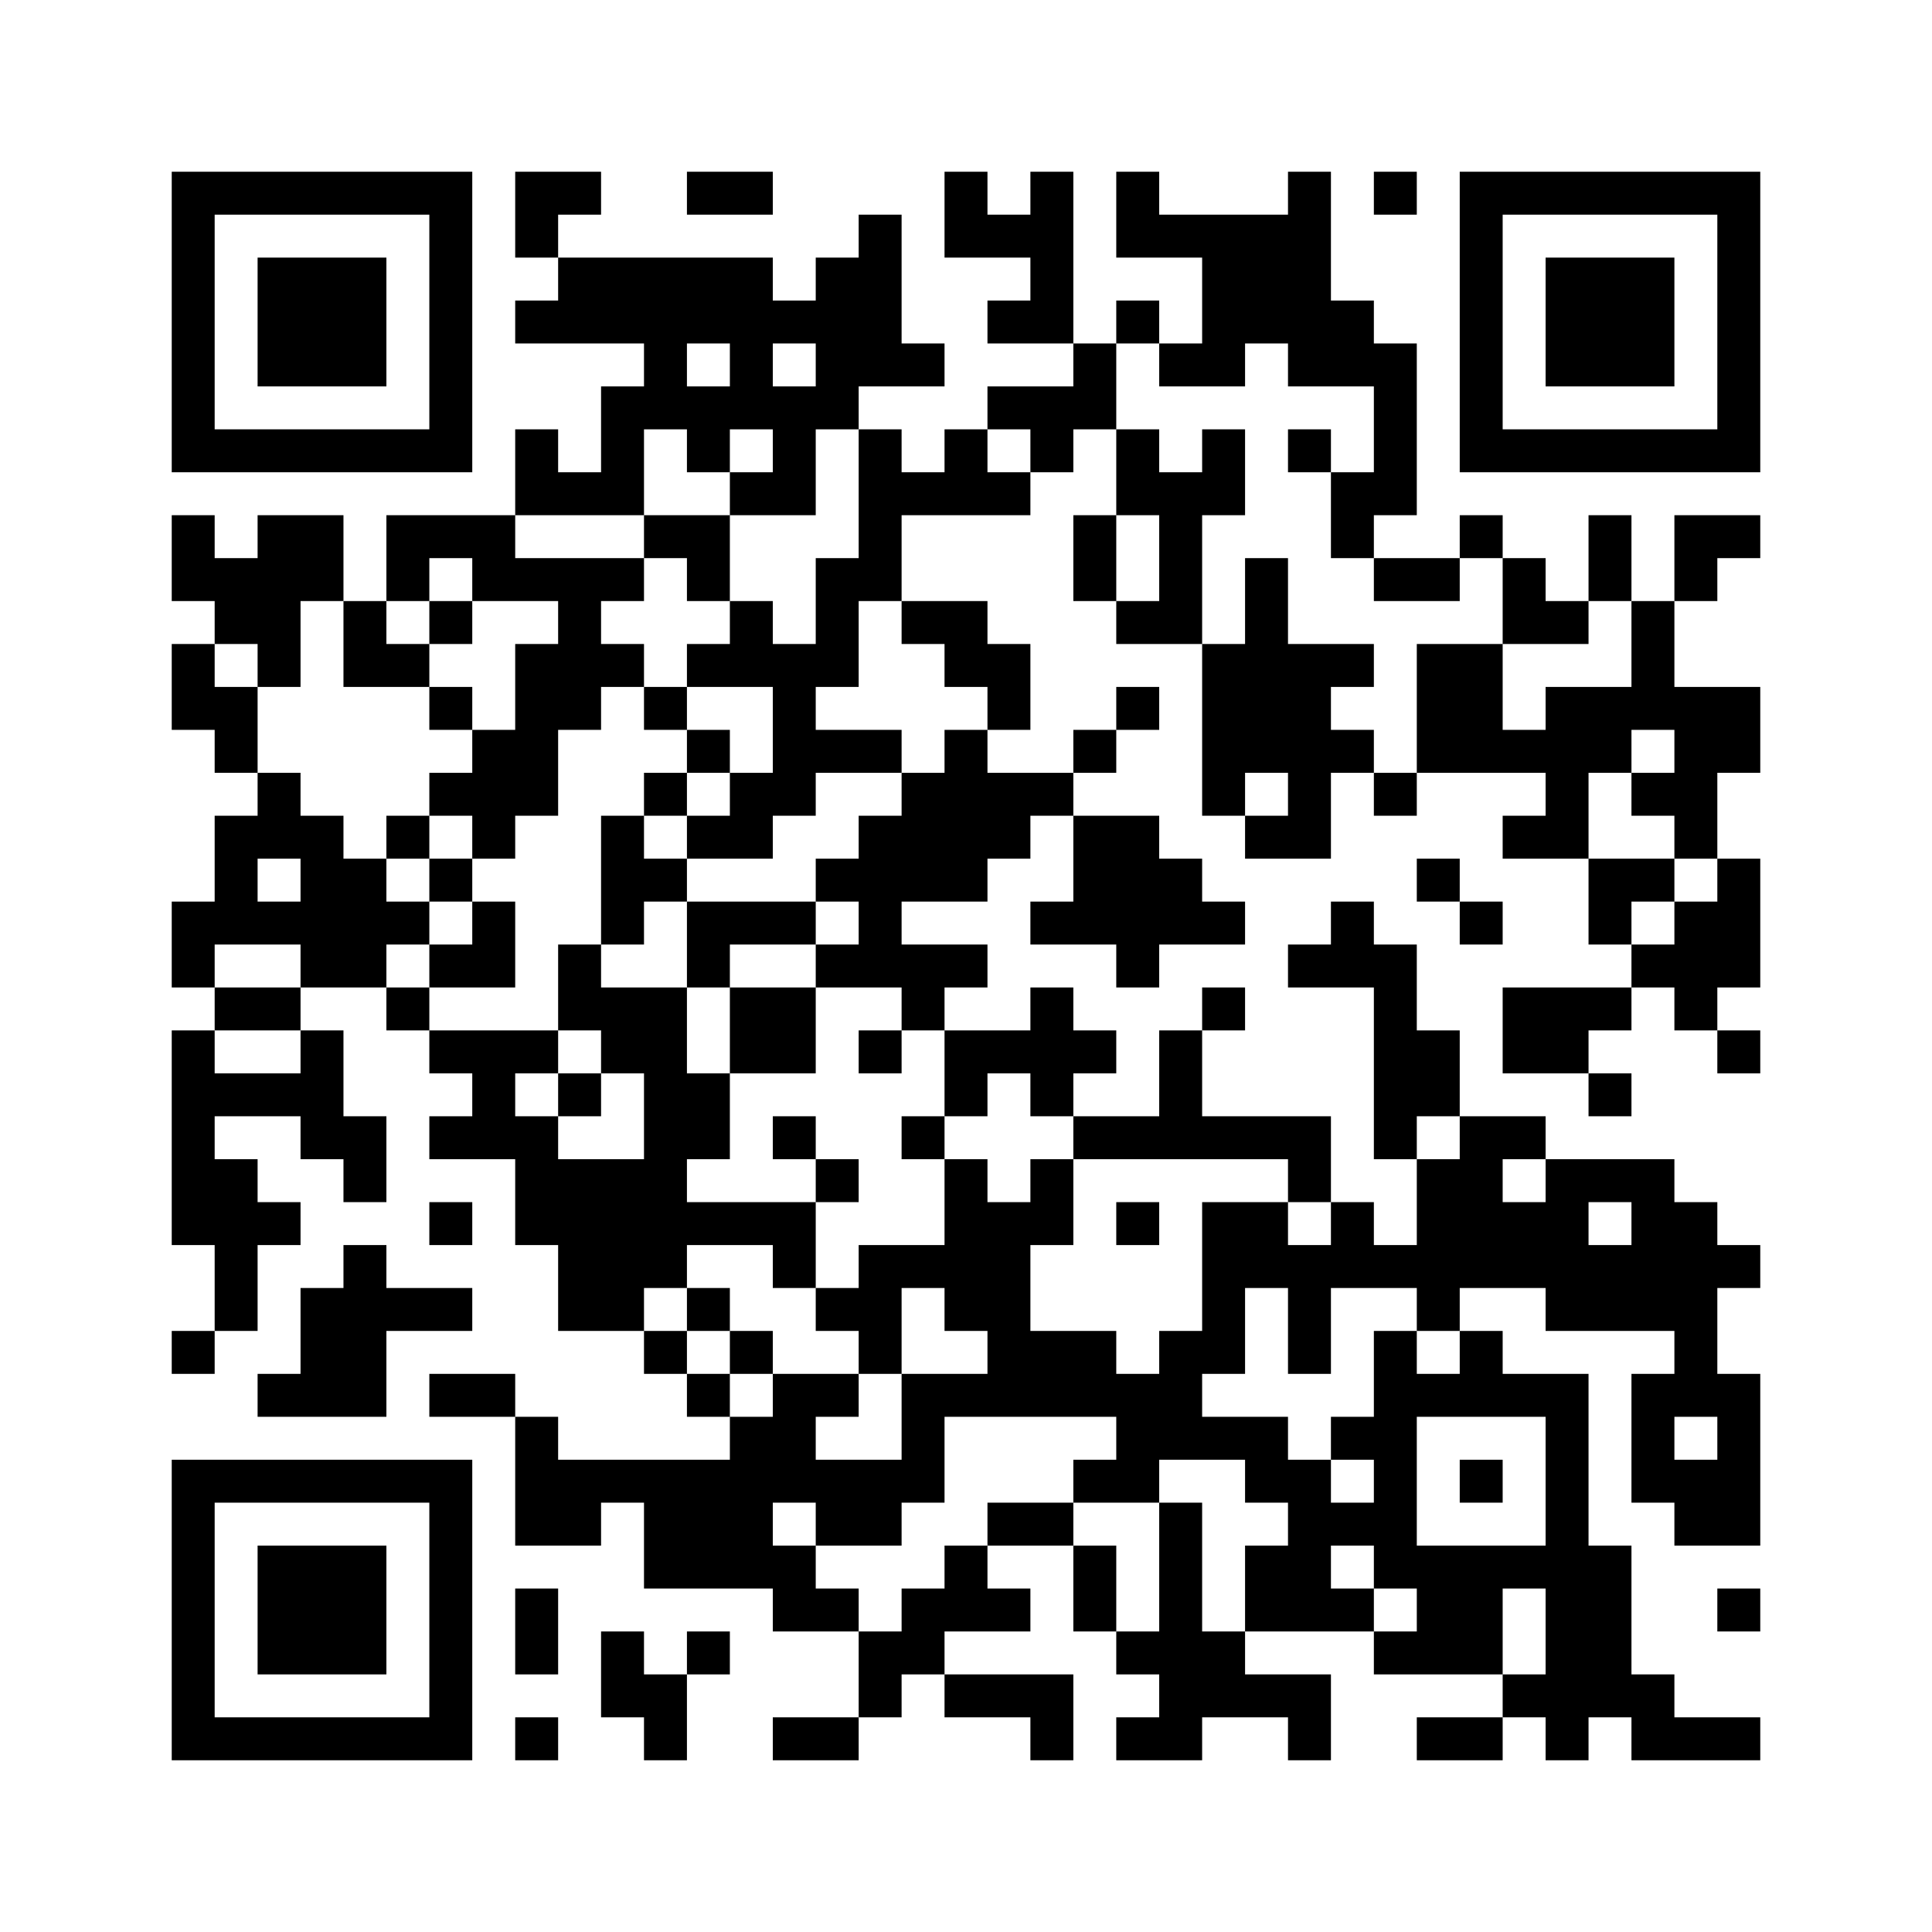
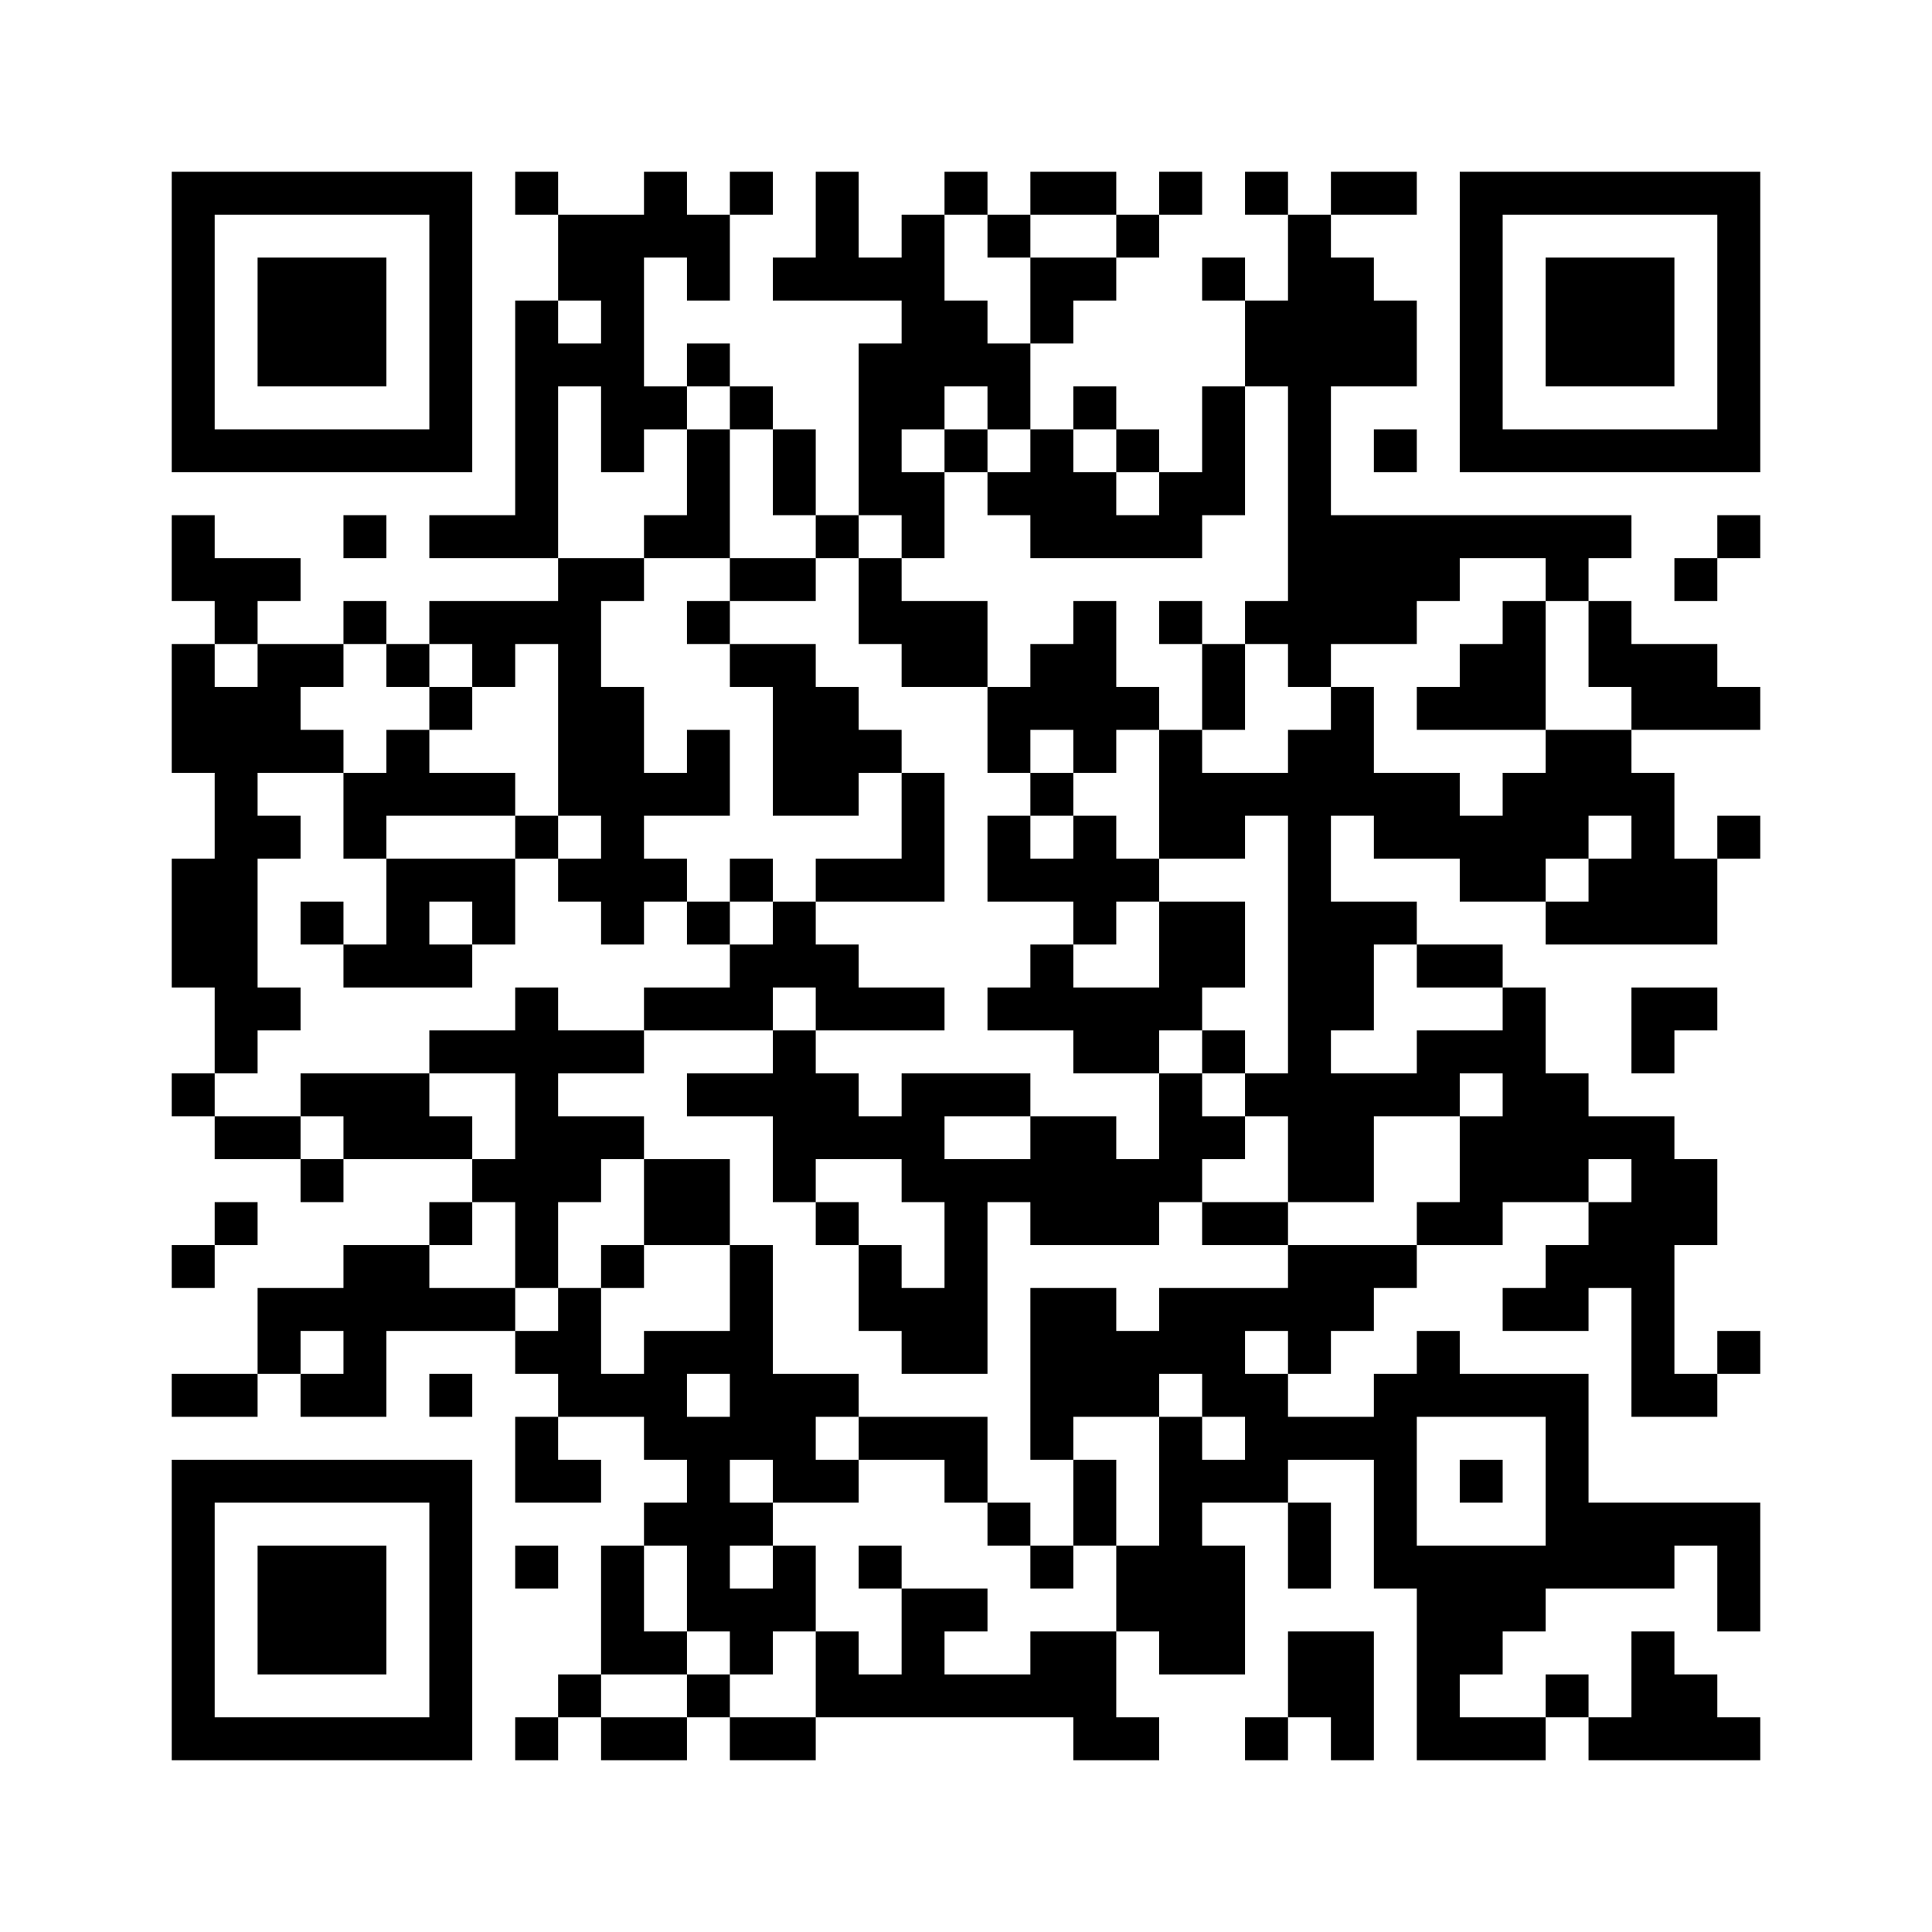
<svg xmlns="http://www.w3.org/2000/svg" width="45mm" height="45mm" version="1.1" viewBox="0 0 45 45">
-   <path d="M4,4H5V5H4zM5,4H6V5H5zM6,4H7V5H6zM7,4H8V5H7zM8,4H9V5H8zM9,4H10V5H9zM10,4H11V5H10zM12,4H13V5H12zM13,4H14V5H13zM16,4H17V5H16zM17,4H18V5H17zM22,4H23V5H22zM24,4H25V5H24zM26,4H27V5H26zM30,4H31V5H30zM32,4H33V5H32zM34,4H35V5H34zM35,4H36V5H35zM36,4H37V5H36zM37,4H38V5H37zM38,4H39V5H38zM39,4H40V5H39zM40,4H41V5H40zM4,5H5V6H4zM10,5H11V6H10zM12,5H13V6H12zM20,5H21V6H20zM22,5H23V6H22zM23,5H24V6H23zM24,5H25V6H24zM26,5H27V6H26zM27,5H28V6H27zM28,5H29V6H28zM29,5H30V6H29zM30,5H31V6H30zM34,5H35V6H34zM40,5H41V6H40zM4,6H5V7H4zM6,6H7V7H6zM7,6H8V7H7zM8,6H9V7H8zM10,6H11V7H10zM13,6H14V7H13zM14,6H15V7H14zM15,6H16V7H15zM16,6H17V7H16zM17,6H18V7H17zM19,6H20V7H19zM20,6H21V7H20zM24,6H25V7H24zM28,6H29V7H28zM29,6H30V7H29zM30,6H31V7H30zM34,6H35V7H34zM36,6H37V7H36zM37,6H38V7H37zM38,6H39V7H38zM40,6H41V7H40zM4,7H5V8H4zM6,7H7V8H6zM7,7H8V8H7zM8,7H9V8H8zM10,7H11V8H10zM12,7H13V8H12zM13,7H14V8H13zM14,7H15V8H14zM15,7H16V8H15zM16,7H17V8H16zM17,7H18V8H17zM18,7H19V8H18zM19,7H20V8H19zM20,7H21V8H20zM23,7H24V8H23zM24,7H25V8H24zM26,7H27V8H26zM28,7H29V8H28zM29,7H30V8H29zM30,7H31V8H30zM31,7H32V8H31zM34,7H35V8H34zM36,7H37V8H36zM37,7H38V8H37zM38,7H39V8H38zM40,7H41V8H40zM4,8H5V9H4zM6,8H7V9H6zM7,8H8V9H7zM8,8H9V9H8zM10,8H11V9H10zM15,8H16V9H15zM17,8H18V9H17zM19,8H20V9H19zM20,8H21V9H20zM21,8H22V9H21zM25,8H26V9H25zM27,8H28V9H27zM28,8H29V9H28zM30,8H31V9H30zM31,8H32V9H31zM32,8H33V9H32zM34,8H35V9H34zM36,8H37V9H36zM37,8H38V9H37zM38,8H39V9H38zM40,8H41V9H40zM4,9H5V10H4zM10,9H11V10H10zM14,9H15V10H14zM15,9H16V10H15zM16,9H17V10H16zM17,9H18V10H17zM18,9H19V10H18zM19,9H20V10H19zM23,9H24V10H23zM24,9H25V10H24zM25,9H26V10H25zM32,9H33V10H32zM34,9H35V10H34zM40,9H41V10H40zM4,10H5V11H4zM5,10H6V11H5zM6,10H7V11H6zM7,10H8V11H7zM8,10H9V11H8zM9,10H10V11H9zM10,10H11V11H10zM12,10H13V11H12zM14,10H15V11H14zM16,10H17V11H16zM18,10H19V11H18zM20,10H21V11H20zM22,10H23V11H22zM24,10H25V11H24zM26,10H27V11H26zM28,10H29V11H28zM30,10H31V11H30zM32,10H33V11H32zM34,10H35V11H34zM35,10H36V11H35zM36,10H37V11H36zM37,10H38V11H37zM38,10H39V11H38zM39,10H40V11H39zM40,10H41V11H40zM12,11H13V12H12zM13,11H14V12H13zM14,11H15V12H14zM17,11H18V12H17zM18,11H19V12H18zM20,11H21V12H20zM21,11H22V12H21zM22,11H23V12H22zM23,11H24V12H23zM26,11H27V12H26zM27,11H28V12H27zM28,11H29V12H28zM31,11H32V12H31zM32,11H33V12H32zM4,12H5V13H4zM6,12H7V13H6zM7,12H8V13H7zM9,12H10V13H9zM10,12H11V13H10zM11,12H12V13H11zM15,12H16V13H15zM16,12H17V13H16zM20,12H21V13H20zM25,12H26V13H25zM27,12H28V13H27zM31,12H32V13H31zM34,12H35V13H34zM37,12H38V13H37zM39,12H40V13H39zM40,12H41V13H40zM4,13H5V14H4zM5,13H6V14H5zM6,13H7V14H6zM7,13H8V14H7zM9,13H10V14H9zM11,13H12V14H11zM12,13H13V14H12zM13,13H14V14H13zM14,13H15V14H14zM16,13H17V14H16zM19,13H20V14H19zM20,13H21V14H20zM25,13H26V14H25zM27,13H28V14H27zM29,13H30V14H29zM32,13H33V14H32zM33,13H34V14H33zM35,13H36V14H35zM37,13H38V14H37zM39,13H40V14H39zM5,14H6V15H5zM6,14H7V15H6zM8,14H9V15H8zM10,14H11V15H10zM13,14H14V15H13zM17,14H18V15H17zM19,14H20V15H19zM21,14H22V15H21zM22,14H23V15H22zM26,14H27V15H26zM27,14H28V15H27zM29,14H30V15H29zM35,14H36V15H35zM36,14H37V15H36zM38,14H39V15H38zM4,15H5V16H4zM6,15H7V16H6zM8,15H9V16H8zM9,15H10V16H9zM12,15H13V16H12zM13,15H14V16H13zM14,15H15V16H14zM16,15H17V16H16zM17,15H18V16H17zM18,15H19V16H18zM19,15H20V16H19zM22,15H23V16H22zM23,15H24V16H23zM28,15H29V16H28zM29,15H30V16H29zM30,15H31V16H30zM31,15H32V16H31zM33,15H34V16H33zM34,15H35V16H34zM38,15H39V16H38zM4,16H5V17H4zM5,16H6V17H5zM10,16H11V17H10zM12,16H13V17H12zM13,16H14V17H13zM15,16H16V17H15zM18,16H19V17H18zM23,16H24V17H23zM26,16H27V17H26zM28,16H29V17H28zM29,16H30V17H29zM30,16H31V17H30zM33,16H34V17H33zM34,16H35V17H34zM36,16H37V17H36zM37,16H38V17H37zM38,16H39V17H38zM39,16H40V17H39zM40,16H41V17H40zM5,17H6V18H5zM11,17H12V18H11zM12,17H13V18H12zM16,17H17V18H16zM18,17H19V18H18zM19,17H20V18H19zM20,17H21V18H20zM22,17H23V18H22zM25,17H26V18H25zM28,17H29V18H28zM29,17H30V18H29zM30,17H31V18H30zM31,17H32V18H31zM33,17H34V18H33zM34,17H35V18H34zM35,17H36V18H35zM36,17H37V18H36zM37,17H38V18H37zM39,17H40V18H39zM40,17H41V18H40zM6,18H7V19H6zM10,18H11V19H10zM11,18H12V19H11zM12,18H13V19H12zM15,18H16V19H15zM17,18H18V19H17zM18,18H19V19H18zM21,18H22V19H21zM22,18H23V19H22zM23,18H24V19H23zM24,18H25V19H24zM28,18H29V19H28zM30,18H31V19H30zM32,18H33V19H32zM36,18H37V19H36zM38,18H39V19H38zM39,18H40V19H39zM5,19H6V20H5zM6,19H7V20H6zM7,19H8V20H7zM9,19H10V20H9zM11,19H12V20H11zM14,19H15V20H14zM16,19H17V20H16zM17,19H18V20H17zM20,19H21V20H20zM21,19H22V20H21zM22,19H23V20H22zM23,19H24V20H23zM25,19H26V20H25zM26,19H27V20H26zM29,19H30V20H29zM30,19H31V20H30zM35,19H36V20H35zM36,19H37V20H36zM39,19H40V20H39zM5,20H6V21H5zM7,20H8V21H7zM8,20H9V21H8zM10,20H11V21H10zM14,20H15V21H14zM15,20H16V21H15zM19,20H20V21H19zM20,20H21V21H20zM21,20H22V21H21zM22,20H23V21H22zM25,20H26V21H25zM26,20H27V21H26zM27,20H28V21H27zM33,20H34V21H33zM37,20H38V21H37zM38,20H39V21H38zM40,20H41V21H40zM4,21H5V22H4zM5,21H6V22H5zM6,21H7V22H6zM7,21H8V22H7zM8,21H9V22H8zM9,21H10V22H9zM11,21H12V22H11zM14,21H15V22H14zM16,21H17V22H16zM17,21H18V22H17zM18,21H19V22H18zM20,21H21V22H20zM24,21H25V22H24zM25,21H26V22H25zM26,21H27V22H26zM27,21H28V22H27zM28,21H29V22H28zM31,21H32V22H31zM34,21H35V22H34zM37,21H38V22H37zM39,21H40V22H39zM40,21H41V22H40zM4,22H5V23H4zM7,22H8V23H7zM8,22H9V23H8zM10,22H11V23H10zM11,22H12V23H11zM13,22H14V23H13zM16,22H17V23H16zM19,22H20V23H19zM20,22H21V23H20zM21,22H22V23H21zM22,22H23V23H22zM26,22H27V23H26zM30,22H31V23H30zM31,22H32V23H31zM32,22H33V23H32zM38,22H39V23H38zM39,22H40V23H39zM40,22H41V23H40zM5,23H6V24H5zM6,23H7V24H6zM9,23H10V24H9zM13,23H14V24H13zM14,23H15V24H14zM15,23H16V24H15zM17,23H18V24H17zM18,23H19V24H18zM21,23H22V24H21zM24,23H25V24H24zM28,23H29V24H28zM32,23H33V24H32zM35,23H36V24H35zM36,23H37V24H36zM37,23H38V24H37zM39,23H40V24H39zM4,24H5V25H4zM7,24H8V25H7zM10,24H11V25H10zM11,24H12V25H11zM12,24H13V25H12zM14,24H15V25H14zM15,24H16V25H15zM17,24H18V25H17zM18,24H19V25H18zM20,24H21V25H20zM22,24H23V25H22zM23,24H24V25H23zM24,24H25V25H24zM25,24H26V25H25zM27,24H28V25H27zM32,24H33V25H32zM33,24H34V25H33zM35,24H36V25H35zM36,24H37V25H36zM40,24H41V25H40zM4,25H5V26H4zM5,25H6V26H5zM6,25H7V26H6zM7,25H8V26H7zM11,25H12V26H11zM13,25H14V26H13zM15,25H16V26H15zM16,25H17V26H16zM22,25H23V26H22zM24,25H25V26H24zM27,25H28V26H27zM32,25H33V26H32zM33,25H34V26H33zM37,25H38V26H37zM4,26H5V27H4zM7,26H8V27H7zM8,26H9V27H8zM10,26H11V27H10zM11,26H12V27H11zM12,26H13V27H12zM15,26H16V27H15zM16,26H17V27H16zM18,26H19V27H18zM21,26H22V27H21zM25,26H26V27H25zM26,26H27V27H26zM27,26H28V27H27zM28,26H29V27H28zM29,26H30V27H29zM30,26H31V27H30zM32,26H33V27H32zM34,26H35V27H34zM35,26H36V27H35zM4,27H5V28H4zM5,27H6V28H5zM8,27H9V28H8zM12,27H13V28H12zM13,27H14V28H13zM14,27H15V28H14zM15,27H16V28H15zM19,27H20V28H19zM22,27H23V28H22zM24,27H25V28H24zM30,27H31V28H30zM33,27H34V28H33zM34,27H35V28H34zM36,27H37V28H36zM37,27H38V28H37zM38,27H39V28H38zM4,28H5V29H4zM5,28H6V29H5zM6,28H7V29H6zM10,28H11V29H10zM12,28H13V29H12zM13,28H14V29H13zM14,28H15V29H14zM15,28H16V29H15zM16,28H17V29H16zM17,28H18V29H17zM18,28H19V29H18zM22,28H23V29H22zM23,28H24V29H23zM24,28H25V29H24zM26,28H27V29H26zM28,28H29V29H28zM29,28H30V29H29zM31,28H32V29H31zM33,28H34V29H33zM34,28H35V29H34zM35,28H36V29H35zM36,28H37V29H36zM38,28H39V29H38zM39,28H40V29H39zM5,29H6V30H5zM8,29H9V30H8zM13,29H14V30H13zM14,29H15V30H14zM15,29H16V30H15zM18,29H19V30H18zM20,29H21V30H20zM21,29H22V30H21zM22,29H23V30H22zM23,29H24V30H23zM28,29H29V30H28zM29,29H30V30H29zM30,29H31V30H30zM31,29H32V30H31zM32,29H33V30H32zM33,29H34V30H33zM34,29H35V30H34zM35,29H36V30H35zM36,29H37V30H36zM37,29H38V30H37zM38,29H39V30H38zM39,29H40V30H39zM40,29H41V30H40zM5,30H6V31H5zM7,30H8V31H7zM8,30H9V31H8zM9,30H10V31H9zM10,30H11V31H10zM13,30H14V31H13zM14,30H15V31H14zM16,30H17V31H16zM19,30H20V31H19zM20,30H21V31H20zM22,30H23V31H22zM23,30H24V31H23zM28,30H29V31H28zM30,30H31V31H30zM33,30H34V31H33zM36,30H37V31H36zM37,30H38V31H37zM38,30H39V31H38zM39,30H40V31H39zM4,31H5V32H4zM7,31H8V32H7zM8,31H9V32H8zM15,31H16V32H15zM17,31H18V32H17zM20,31H21V32H20zM23,31H24V32H23zM24,31H25V32H24zM25,31H26V32H25zM27,31H28V32H27zM28,31H29V32H28zM30,31H31V32H30zM32,31H33V32H32zM34,31H35V32H34zM39,31H40V32H39zM6,32H7V33H6zM7,32H8V33H7zM8,32H9V33H8zM10,32H11V33H10zM11,32H12V33H11zM16,32H17V33H16zM18,32H19V33H18zM19,32H20V33H19zM21,32H22V33H21zM22,32H23V33H22zM23,32H24V33H23zM24,32H25V33H24zM25,32H26V33H25zM26,32H27V33H26zM27,32H28V33H27zM32,32H33V33H32zM33,32H34V33H33zM34,32H35V33H34zM35,32H36V33H35zM36,32H37V33H36zM38,32H39V33H38zM39,32H40V33H39zM40,32H41V33H40zM12,33H13V34H12zM17,33H18V34H17zM18,33H19V34H18zM21,33H22V34H21zM26,33H27V34H26zM27,33H28V34H27zM28,33H29V34H28zM29,33H30V34H29zM31,33H32V34H31zM32,33H33V34H32zM36,33H37V34H36zM38,33H39V34H38zM40,33H41V34H40zM4,34H5V35H4zM5,34H6V35H5zM6,34H7V35H6zM7,34H8V35H7zM8,34H9V35H8zM9,34H10V35H9zM10,34H11V35H10zM12,34H13V35H12zM13,34H14V35H13zM14,34H15V35H14zM15,34H16V35H15zM16,34H17V35H16zM17,34H18V35H17zM18,34H19V35H18zM19,34H20V35H19zM20,34H21V35H20zM21,34H22V35H21zM25,34H26V35H25zM26,34H27V35H26zM29,34H30V35H29zM30,34H31V35H30zM32,34H33V35H32zM34,34H35V35H34zM36,34H37V35H36zM38,34H39V35H38zM39,34H40V35H39zM40,34H41V35H40zM4,35H5V36H4zM10,35H11V36H10zM12,35H13V36H12zM13,35H14V36H13zM15,35H16V36H15zM16,35H17V36H16zM17,35H18V36H17zM19,35H20V36H19zM20,35H21V36H20zM23,35H24V36H23zM24,35H25V36H24zM27,35H28V36H27zM30,35H31V36H30zM31,35H32V36H31zM32,35H33V36H32zM36,35H37V36H36zM39,35H40V36H39zM40,35H41V36H40zM4,36H5V37H4zM6,36H7V37H6zM7,36H8V37H7zM8,36H9V37H8zM10,36H11V37H10zM15,36H16V37H15zM16,36H17V37H16zM17,36H18V37H17zM18,36H19V37H18zM22,36H23V37H22zM25,36H26V37H25zM27,36H28V37H27zM29,36H30V37H29zM30,36H31V37H30zM32,36H33V37H32zM33,36H34V37H33zM34,36H35V37H34zM35,36H36V37H35zM36,36H37V37H36zM37,36H38V37H37zM4,37H5V38H4zM6,37H7V38H6zM7,37H8V38H7zM8,37H9V38H8zM10,37H11V38H10zM12,37H13V38H12zM18,37H19V38H18zM19,37H20V38H19zM21,37H22V38H21zM22,37H23V38H22zM23,37H24V38H23zM25,37H26V38H25zM27,37H28V38H27zM29,37H30V38H29zM30,37H31V38H30zM31,37H32V38H31zM33,37H34V38H33zM34,37H35V38H34zM36,37H37V38H36zM37,37H38V38H37zM40,37H41V38H40zM4,38H5V39H4zM6,38H7V39H6zM7,38H8V39H7zM8,38H9V39H8zM10,38H11V39H10zM12,38H13V39H12zM14,38H15V39H14zM16,38H17V39H16zM20,38H21V39H20zM21,38H22V39H21zM26,38H27V39H26zM27,38H28V39H27zM28,38H29V39H28zM32,38H33V39H32zM33,38H34V39H33zM34,38H35V39H34zM36,38H37V39H36zM37,38H38V39H37zM4,39H5V40H4zM10,39H11V40H10zM14,39H15V40H14zM15,39H16V40H15zM20,39H21V40H20zM22,39H23V40H22zM23,39H24V40H23zM24,39H25V40H24zM27,39H28V40H27zM28,39H29V40H28zM29,39H30V40H29zM30,39H31V40H30zM35,39H36V40H35zM36,39H37V40H36zM37,39H38V40H37zM38,39H39V40H38zM4,40H5V41H4zM5,40H6V41H5zM6,40H7V41H6zM7,40H8V41H7zM8,40H9V41H8zM9,40H10V41H9zM10,40H11V41H10zM12,40H13V41H12zM15,40H16V41H15zM18,40H19V41H18zM19,40H20V41H19zM24,40H25V41H24zM26,40H27V41H26zM27,40H28V41H27zM30,40H31V41H30zM33,40H34V41H33zM34,40H35V41H34zM36,40H37V41H36zM38,40H39V41H38zM39,40H40V41H39zM40,40H41V41H40z" id="qr-path" fill="#000000" fill-opacity="1" fill-rule="nonzero" stroke="none" />
+   <path d="M4,4H5V5H4zM5,4H6V5H5zM6,4H7V5H6zM7,4H8V5H7zM8,4H9V5H8zM9,4H10V5H9zM10,4H11V5H10zM12,4H13V5H12zM15,4H16V5H15zM17,4H18V5H17zM19,4H20V5H19zM22,4H23V5H22zM24,4H25V5H24zM25,4H26V5H25zM27,4H28V5H27zM29,4H30V5H29zM31,4H32V5H31zM32,4H33V5H32zM34,4H35V5H34zM35,4H36V5H35zM36,4H37V5H36zM37,4H38V5H37zM38,4H39V5H38zM39,4H40V5H39zM40,4H41V5H40zM4,5H5V6H4zM10,5H11V6H10zM13,5H14V6H13zM14,5H15V6H14zM15,5H16V6H15zM16,5H17V6H16zM19,5H20V6H19zM21,5H22V6H21zM23,5H24V6H23zM26,5H27V6H26zM30,5H31V6H30zM34,5H35V6H34zM40,5H41V6H40zM4,6H5V7H4zM6,6H7V7H6zM7,6H8V7H7zM8,6H9V7H8zM10,6H11V7H10zM13,6H14V7H13zM14,6H15V7H14zM16,6H17V7H16zM18,6H19V7H18zM19,6H20V7H19zM20,6H21V7H20zM21,6H22V7H21zM24,6H25V7H24zM25,6H26V7H25zM28,6H29V7H28zM30,6H31V7H30zM31,6H32V7H31zM34,6H35V7H34zM36,6H37V7H36zM37,6H38V7H37zM38,6H39V7H38zM40,6H41V7H40zM4,7H5V8H4zM6,7H7V8H6zM7,7H8V8H7zM8,7H9V8H8zM10,7H11V8H10zM12,7H13V8H12zM14,7H15V8H14zM21,7H22V8H21zM22,7H23V8H22zM24,7H25V8H24zM29,7H30V8H29zM30,7H31V8H30zM31,7H32V8H31zM32,7H33V8H32zM34,7H35V8H34zM36,7H37V8H36zM37,7H38V8H37zM38,7H39V8H38zM40,7H41V8H40zM4,8H5V9H4zM6,8H7V9H6zM7,8H8V9H7zM8,8H9V9H8zM10,8H11V9H10zM12,8H13V9H12zM13,8H14V9H13zM14,8H15V9H14zM16,8H17V9H16zM20,8H21V9H20zM21,8H22V9H21zM22,8H23V9H22zM23,8H24V9H23zM29,8H30V9H29zM30,8H31V9H30zM31,8H32V9H31zM32,8H33V9H32zM34,8H35V9H34zM36,8H37V9H36zM37,8H38V9H37zM38,8H39V9H38zM40,8H41V9H40zM4,9H5V10H4zM10,9H11V10H10zM12,9H13V10H12zM14,9H15V10H14zM15,9H16V10H15zM17,9H18V10H17zM20,9H21V10H20zM21,9H22V10H21zM23,9H24V10H23zM25,9H26V10H25zM28,9H29V10H28zM30,9H31V10H30zM34,9H35V10H34zM40,9H41V10H40zM4,10H5V11H4zM5,10H6V11H5zM6,10H7V11H6zM7,10H8V11H7zM8,10H9V11H8zM9,10H10V11H9zM10,10H11V11H10zM12,10H13V11H12zM14,10H15V11H14zM16,10H17V11H16zM18,10H19V11H18zM20,10H21V11H20zM22,10H23V11H22zM24,10H25V11H24zM26,10H27V11H26zM28,10H29V11H28zM30,10H31V11H30zM32,10H33V11H32zM34,10H35V11H34zM35,10H36V11H35zM36,10H37V11H36zM37,10H38V11H37zM38,10H39V11H38zM39,10H40V11H39zM40,10H41V11H40zM12,11H13V12H12zM16,11H17V12H16zM18,11H19V12H18zM20,11H21V12H20zM21,11H22V12H21zM23,11H24V12H23zM24,11H25V12H24zM25,11H26V12H25zM27,11H28V12H27zM28,11H29V12H28zM30,11H31V12H30zM4,12H5V13H4zM8,12H9V13H8zM10,12H11V13H10zM11,12H12V13H11zM12,12H13V13H12zM15,12H16V13H15zM16,12H17V13H16zM19,12H20V13H19zM21,12H22V13H21zM24,12H25V13H24zM25,12H26V13H25zM26,12H27V13H26zM27,12H28V13H27zM30,12H31V13H30zM31,12H32V13H31zM32,12H33V13H32zM33,12H34V13H33zM34,12H35V13H34zM35,12H36V13H35zM36,12H37V13H36zM37,12H38V13H37zM40,12H41V13H40zM4,13H5V14H4zM5,13H6V14H5zM6,13H7V14H6zM13,13H14V14H13zM14,13H15V14H14zM17,13H18V14H17zM18,13H19V14H18zM20,13H21V14H20zM30,13H31V14H30zM31,13H32V14H31zM32,13H33V14H32zM33,13H34V14H33zM36,13H37V14H36zM39,13H40V14H39zM5,14H6V15H5zM8,14H9V15H8zM10,14H11V15H10zM11,14H12V15H11zM12,14H13V15H12zM13,14H14V15H13zM16,14H17V15H16zM20,14H21V15H20zM21,14H22V15H21zM22,14H23V15H22zM25,14H26V15H25zM27,14H28V15H27zM29,14H30V15H29zM30,14H31V15H30zM31,14H32V15H31zM32,14H33V15H32zM35,14H36V15H35zM37,14H38V15H37zM4,15H5V16H4zM6,15H7V16H6zM7,15H8V16H7zM9,15H10V16H9zM11,15H12V16H11zM13,15H14V16H13zM17,15H18V16H17zM18,15H19V16H18zM21,15H22V16H21zM22,15H23V16H22zM24,15H25V16H24zM25,15H26V16H25zM28,15H29V16H28zM30,15H31V16H30zM34,15H35V16H34zM35,15H36V16H35zM37,15H38V16H37zM38,15H39V16H38zM39,15H40V16H39zM4,16H5V17H4zM5,16H6V17H5zM6,16H7V17H6zM10,16H11V17H10zM13,16H14V17H13zM14,16H15V17H14zM18,16H19V17H18zM19,16H20V17H19zM23,16H24V17H23zM24,16H25V17H24zM25,16H26V17H25zM26,16H27V17H26zM28,16H29V17H28zM31,16H32V17H31zM33,16H34V17H33zM34,16H35V17H34zM35,16H36V17H35zM38,16H39V17H38zM39,16H40V17H39zM40,16H41V17H40zM4,17H5V18H4zM5,17H6V18H5zM6,17H7V18H6zM7,17H8V18H7zM9,17H10V18H9zM13,17H14V18H13zM14,17H15V18H14zM16,17H17V18H16zM18,17H19V18H18zM19,17H20V18H19zM20,17H21V18H20zM23,17H24V18H23zM25,17H26V18H25zM27,17H28V18H27zM30,17H31V18H30zM31,17H32V18H31zM36,17H37V18H36zM37,17H38V18H37zM5,18H6V19H5zM8,18H9V19H8zM9,18H10V19H9zM10,18H11V19H10zM11,18H12V19H11zM13,18H14V19H13zM14,18H15V19H14zM15,18H16V19H15zM16,18H17V19H16zM18,18H19V19H18zM19,18H20V19H19zM21,18H22V19H21zM24,18H25V19H24zM27,18H28V19H27zM28,18H29V19H28zM29,18H30V19H29zM30,18H31V19H30zM31,18H32V19H31zM32,18H33V19H32zM33,18H34V19H33zM35,18H36V19H35zM36,18H37V19H36zM37,18H38V19H37zM38,18H39V19H38zM5,19H6V20H5zM6,19H7V20H6zM8,19H9V20H8zM12,19H13V20H12zM14,19H15V20H14zM21,19H22V20H21zM23,19H24V20H23zM25,19H26V20H25zM27,19H28V20H27zM28,19H29V20H28zM30,19H31V20H30zM32,19H33V20H32zM33,19H34V20H33zM34,19H35V20H34zM35,19H36V20H35zM36,19H37V20H36zM38,19H39V20H38zM40,19H41V20H40zM4,20H5V21H4zM5,20H6V21H5zM9,20H10V21H9zM10,20H11V21H10zM11,20H12V21H11zM13,20H14V21H13zM14,20H15V21H14zM15,20H16V21H15zM17,20H18V21H17zM19,20H20V21H19zM20,20H21V21H20zM21,20H22V21H21zM23,20H24V21H23zM24,20H25V21H24zM25,20H26V21H25zM26,20H27V21H26zM30,20H31V21H30zM34,20H35V21H34zM35,20H36V21H35zM37,20H38V21H37zM38,20H39V21H38zM39,20H40V21H39zM4,21H5V22H4zM5,21H6V22H5zM7,21H8V22H7zM9,21H10V22H9zM11,21H12V22H11zM14,21H15V22H14zM16,21H17V22H16zM18,21H19V22H18zM25,21H26V22H25zM27,21H28V22H27zM28,21H29V22H28zM30,21H31V22H30zM31,21H32V22H31zM32,21H33V22H32zM36,21H37V22H36zM37,21H38V22H37zM38,21H39V22H38zM39,21H40V22H39zM4,22H5V23H4zM5,22H6V23H5zM8,22H9V23H8zM9,22H10V23H9zM10,22H11V23H10zM17,22H18V23H17zM18,22H19V23H18zM19,22H20V23H19zM24,22H25V23H24zM27,22H28V23H27zM28,22H29V23H28zM30,22H31V23H30zM31,22H32V23H31zM33,22H34V23H33zM34,22H35V23H34zM5,23H6V24H5zM6,23H7V24H6zM12,23H13V24H12zM15,23H16V24H15zM16,23H17V24H16zM17,23H18V24H17zM19,23H20V24H19zM20,23H21V24H20zM21,23H22V24H21zM23,23H24V24H23zM24,23H25V24H24zM25,23H26V24H25zM26,23H27V24H26zM27,23H28V24H27zM30,23H31V24H30zM31,23H32V24H31zM35,23H36V24H35zM38,23H39V24H38zM39,23H40V24H39zM5,24H6V25H5zM10,24H11V25H10zM11,24H12V25H11zM12,24H13V25H12zM13,24H14V25H13zM14,24H15V25H14zM18,24H19V25H18zM25,24H26V25H25zM26,24H27V25H26zM28,24H29V25H28zM30,24H31V25H30zM33,24H34V25H33zM34,24H35V25H34zM35,24H36V25H35zM38,24H39V25H38zM4,25H5V26H4zM7,25H8V26H7zM8,25H9V26H8zM9,25H10V26H9zM12,25H13V26H12zM16,25H17V26H16zM17,25H18V26H17zM18,25H19V26H18zM19,25H20V26H19zM21,25H22V26H21zM22,25H23V26H22zM23,25H24V26H23zM27,25H28V26H27zM29,25H30V26H29zM30,25H31V26H30zM31,25H32V26H31zM32,25H33V26H32zM33,25H34V26H33zM35,25H36V26H35zM36,25H37V26H36zM5,26H6V27H5zM6,26H7V27H6zM8,26H9V27H8zM9,26H10V27H9zM10,26H11V27H10zM12,26H13V27H12zM13,26H14V27H13zM14,26H15V27H14zM18,26H19V27H18zM19,26H20V27H19zM20,26H21V27H20zM21,26H22V27H21zM24,26H25V27H24zM25,26H26V27H25zM27,26H28V27H27zM28,26H29V27H28zM30,26H31V27H30zM31,26H32V27H31zM34,26H35V27H34zM35,26H36V27H35zM36,26H37V27H36zM37,26H38V27H37zM38,26H39V27H38zM7,27H8V28H7zM11,27H12V28H11zM12,27H13V28H12zM13,27H14V28H13zM15,27H16V28H15zM16,27H17V28H16zM18,27H19V28H18zM21,27H22V28H21zM22,27H23V28H22zM23,27H24V28H23zM24,27H25V28H24zM25,27H26V28H25zM26,27H27V28H26zM27,27H28V28H27zM30,27H31V28H30zM31,27H32V28H31zM34,27H35V28H34zM35,27H36V28H35zM36,27H37V28H36zM38,27H39V28H38zM39,27H40V28H39zM5,28H6V29H5zM10,28H11V29H10zM12,28H13V29H12zM15,28H16V29H15zM16,28H17V29H16zM19,28H20V29H19zM22,28H23V29H22zM24,28H25V29H24zM25,28H26V29H25zM26,28H27V29H26zM28,28H29V29H28zM29,28H30V29H29zM33,28H34V29H33zM34,28H35V29H34zM37,28H38V29H37zM38,28H39V29H38zM39,28H40V29H39zM4,29H5V30H4zM8,29H9V30H8zM9,29H10V30H9zM12,29H13V30H12zM14,29H15V30H14zM17,29H18V30H17zM20,29H21V30H20zM22,29H23V30H22zM30,29H31V30H30zM31,29H32V30H31zM32,29H33V30H32zM36,29H37V30H36zM37,29H38V30H37zM38,29H39V30H38zM6,30H7V31H6zM7,30H8V31H7zM8,30H9V31H8zM9,30H10V31H9zM10,30H11V31H10zM11,30H12V31H11zM13,30H14V31H13zM17,30H18V31H17zM20,30H21V31H20zM21,30H22V31H21zM22,30H23V31H22zM24,30H25V31H24zM25,30H26V31H25zM27,30H28V31H27zM28,30H29V31H28zM29,30H30V31H29zM30,30H31V31H30zM31,30H32V31H31zM35,30H36V31H35zM36,30H37V31H36zM38,30H39V31H38zM6,31H7V32H6zM8,31H9V32H8zM12,31H13V32H12zM13,31H14V32H13zM15,31H16V32H15zM16,31H17V32H16zM17,31H18V32H17zM21,31H22V32H21zM22,31H23V32H22zM24,31H25V32H24zM25,31H26V32H25zM26,31H27V32H26zM27,31H28V32H27zM28,31H29V32H28zM30,31H31V32H30zM33,31H34V32H33zM38,31H39V32H38zM40,31H41V32H40zM4,32H5V33H4zM5,32H6V33H5zM7,32H8V33H7zM8,32H9V33H8zM10,32H11V33H10zM13,32H14V33H13zM14,32H15V33H14zM15,32H16V33H15zM17,32H18V33H17zM18,32H19V33H18zM19,32H20V33H19zM24,32H25V33H24zM25,32H26V33H25zM26,32H27V33H26zM28,32H29V33H28zM29,32H30V33H29zM32,32H33V33H32zM33,32H34V33H33zM34,32H35V33H34zM35,32H36V33H35zM36,32H37V33H36zM38,32H39V33H38zM39,32H40V33H39zM12,33H13V34H12zM15,33H16V34H15zM16,33H17V34H16zM17,33H18V34H17zM18,33H19V34H18zM20,33H21V34H20zM21,33H22V34H21zM22,33H23V34H22zM24,33H25V34H24zM27,33H28V34H27zM29,33H30V34H29zM30,33H31V34H30zM31,33H32V34H31zM32,33H33V34H32zM36,33H37V34H36zM4,34H5V35H4zM5,34H6V35H5zM6,34H7V35H6zM7,34H8V35H7zM8,34H9V35H8zM9,34H10V35H9zM10,34H11V35H10zM12,34H13V35H12zM13,34H14V35H13zM16,34H17V35H16zM18,34H19V35H18zM19,34H20V35H19zM22,34H23V35H22zM25,34H26V35H25zM27,34H28V35H27zM28,34H29V35H28zM29,34H30V35H29zM32,34H33V35H32zM34,34H35V35H34zM36,34H37V35H36zM4,35H5V36H4zM10,35H11V36H10zM15,35H16V36H15zM16,35H17V36H16zM17,35H18V36H17zM23,35H24V36H23zM25,35H26V36H25zM27,35H28V36H27zM30,35H31V36H30zM32,35H33V36H32zM36,35H37V36H36zM37,35H38V36H37zM38,35H39V36H38zM39,35H40V36H39zM40,35H41V36H40zM4,36H5V37H4zM6,36H7V37H6zM7,36H8V37H7zM8,36H9V37H8zM10,36H11V37H10zM12,36H13V37H12zM14,36H15V37H14zM16,36H17V37H16zM18,36H19V37H18zM20,36H21V37H20zM24,36H25V37H24zM26,36H27V37H26zM27,36H28V37H27zM28,36H29V37H28zM30,36H31V37H30zM32,36H33V37H32zM33,36H34V37H33zM34,36H35V37H34zM35,36H36V37H35zM36,36H37V37H36zM37,36H38V37H37zM38,36H39V37H38zM40,36H41V37H40zM4,37H5V38H4zM6,37H7V38H6zM7,37H8V38H7zM8,37H9V38H8zM10,37H11V38H10zM14,37H15V38H14zM16,37H17V38H16zM17,37H18V38H17zM18,37H19V38H18zM21,37H22V38H21zM22,37H23V38H22zM26,37H27V38H26zM27,37H28V38H27zM28,37H29V38H28zM33,37H34V38H33zM34,37H35V38H34zM35,37H36V38H35zM40,37H41V38H40zM4,38H5V39H4zM6,38H7V39H6zM7,38H8V39H7zM8,38H9V39H8zM10,38H11V39H10zM14,38H15V39H14zM15,38H16V39H15zM17,38H18V39H17zM19,38H20V39H19zM21,38H22V39H21zM24,38H25V39H24zM25,38H26V39H25zM27,38H28V39H27zM28,38H29V39H28zM30,38H31V39H30zM31,38H32V39H31zM33,38H34V39H33zM34,38H35V39H34zM38,38H39V39H38zM4,39H5V40H4zM10,39H11V40H10zM13,39H14V40H13zM16,39H17V40H16zM19,39H20V40H19zM20,39H21V40H20zM21,39H22V40H21zM22,39H23V40H22zM23,39H24V40H23zM24,39H25V40H24zM25,39H26V40H25zM30,39H31V40H30zM31,39H32V40H31zM33,39H34V40H33zM36,39H37V40H36zM38,39H39V40H38zM39,39H40V40H39zM4,40H5V41H4zM5,40H6V41H5zM6,40H7V41H6zM7,40H8V41H7zM8,40H9V41H8zM9,40H10V41H9zM10,40H11V41H10zM12,40H13V41H12zM14,40H15V41H14zM15,40H16V41H15zM17,40H18V41H17zM18,40H19V41H18zM25,40H26V41H25zM26,40H27V41H26zM29,40H30V41H29zM31,40H32V41H31zM33,40H34V41H33zM34,40H35V41H34zM35,40H36V41H35zM37,40H38V41H37zM38,40H39V41H38zM39,40H40V41H39zM40,40H41V41H40z" id="qr-path" fill="#000000" fill-opacity="1" fill-rule="nonzero" stroke="none" />
</svg>
